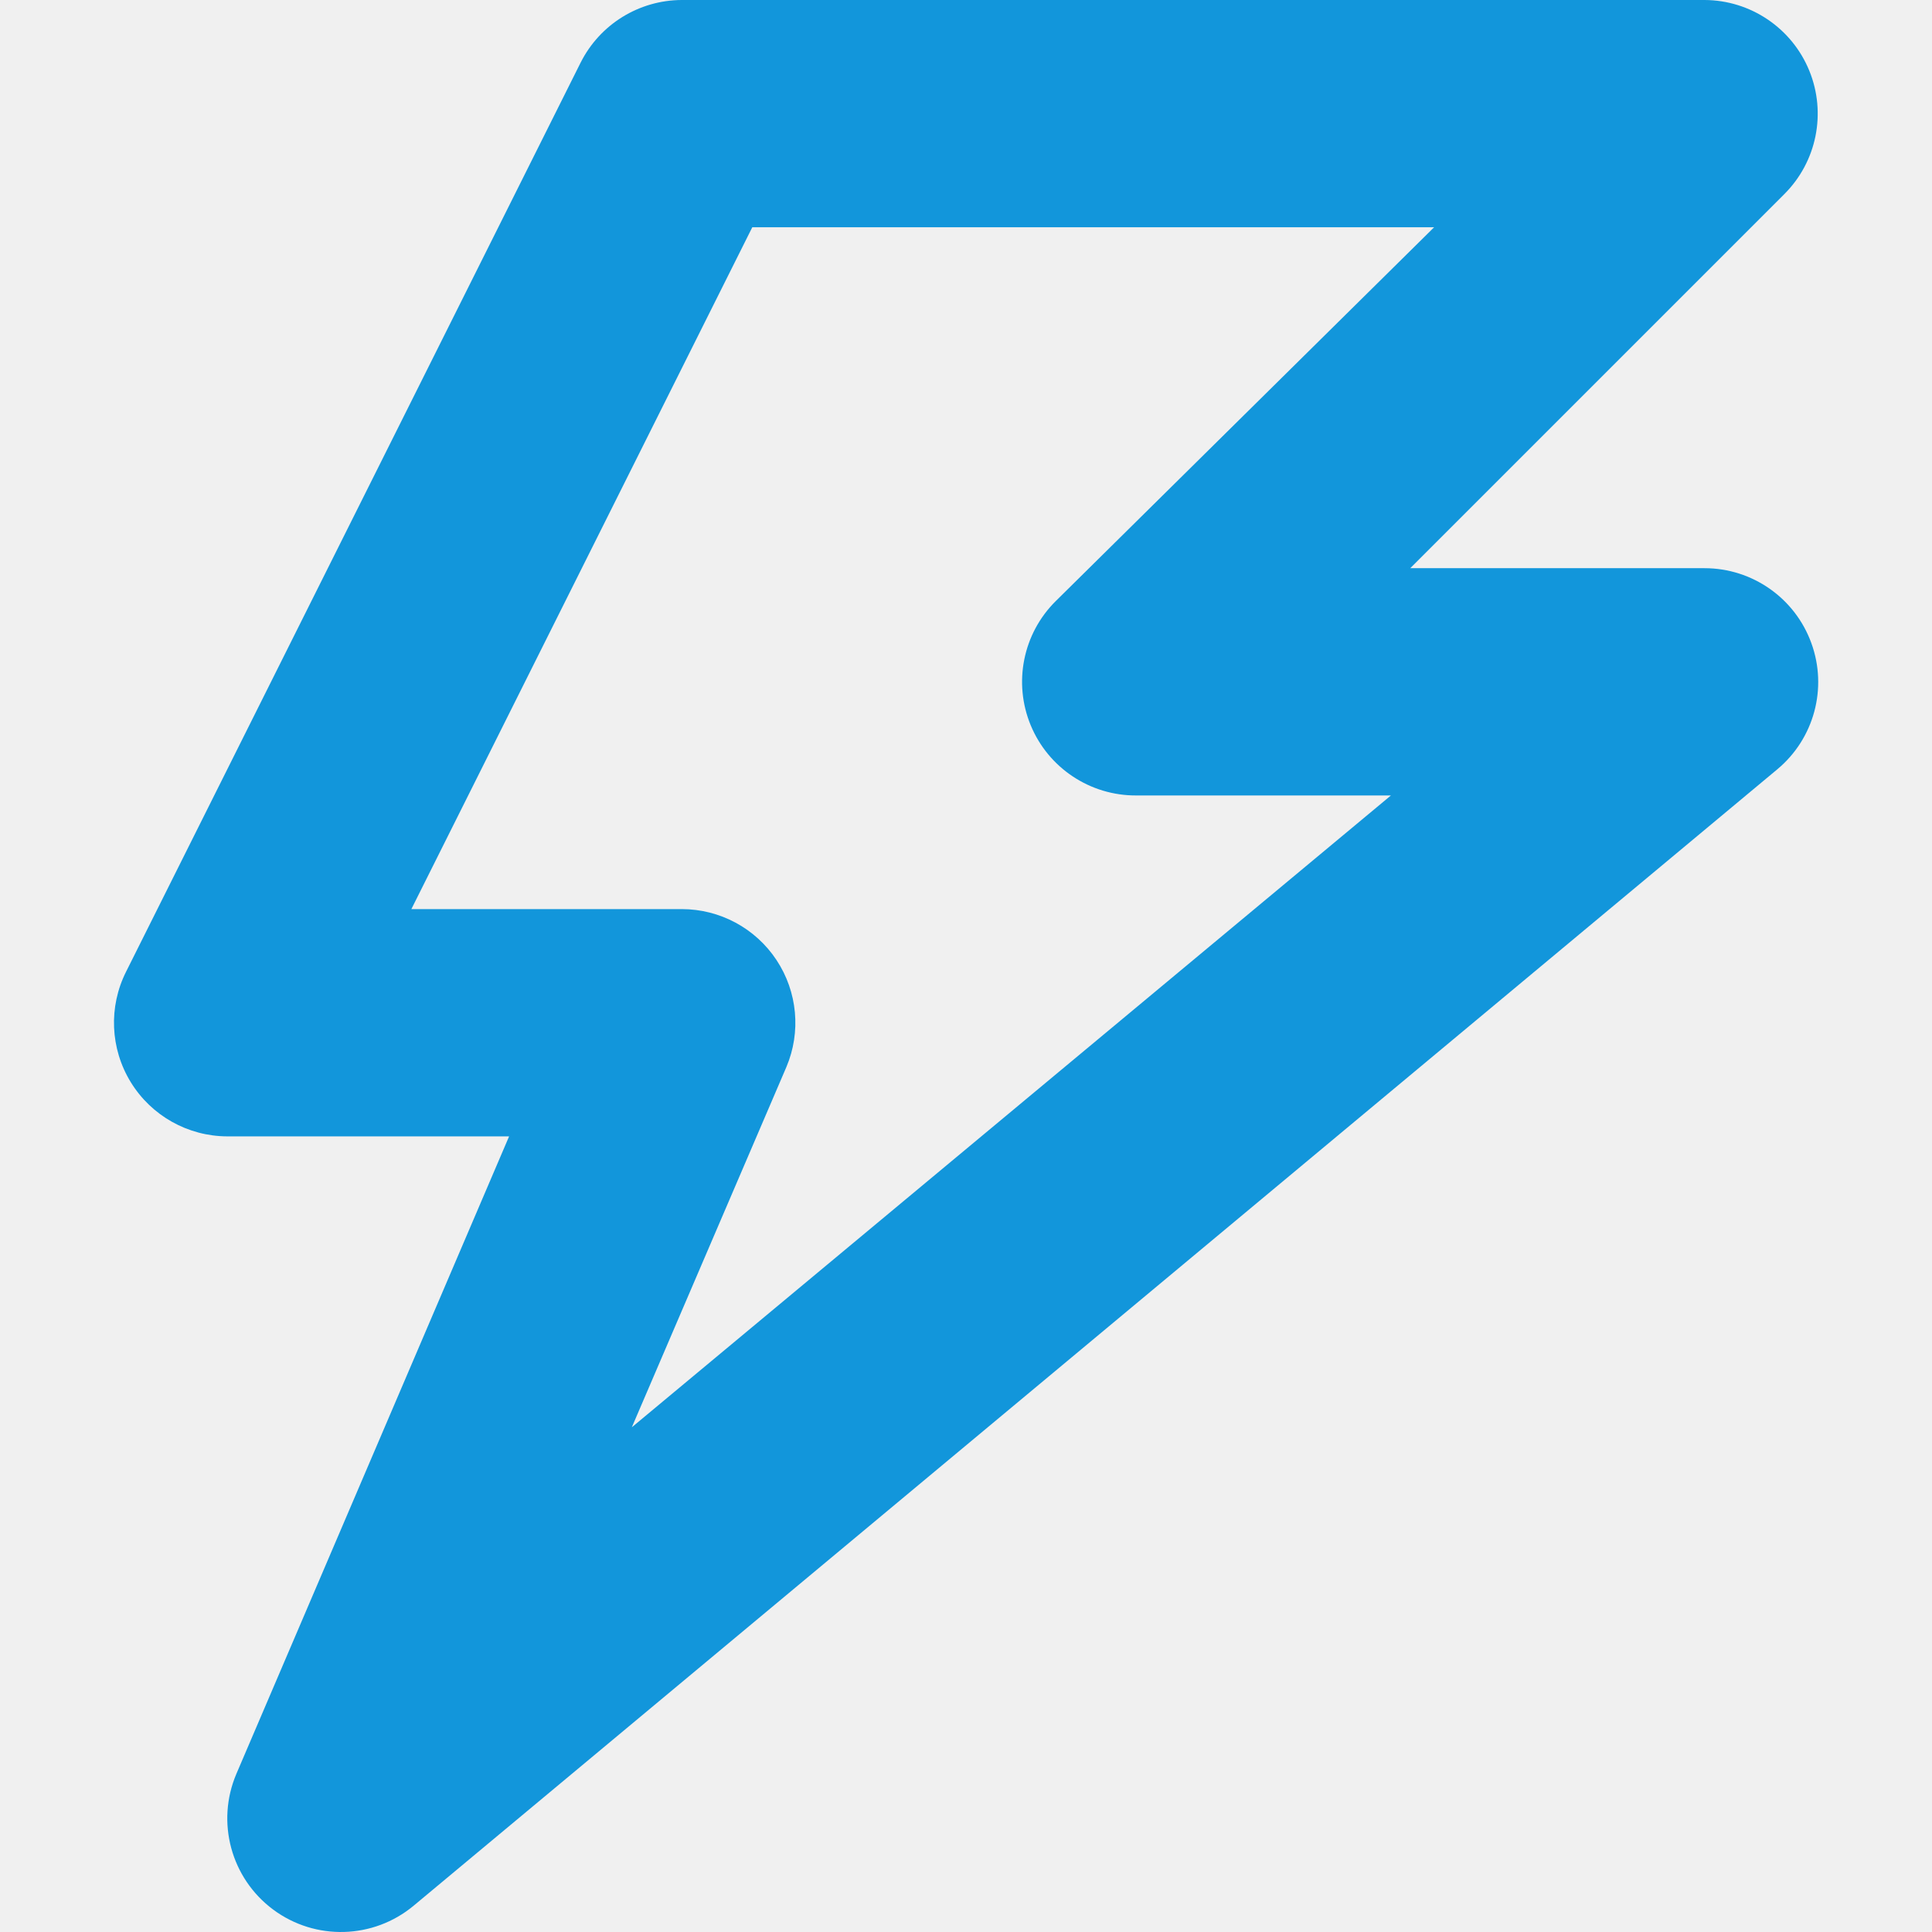
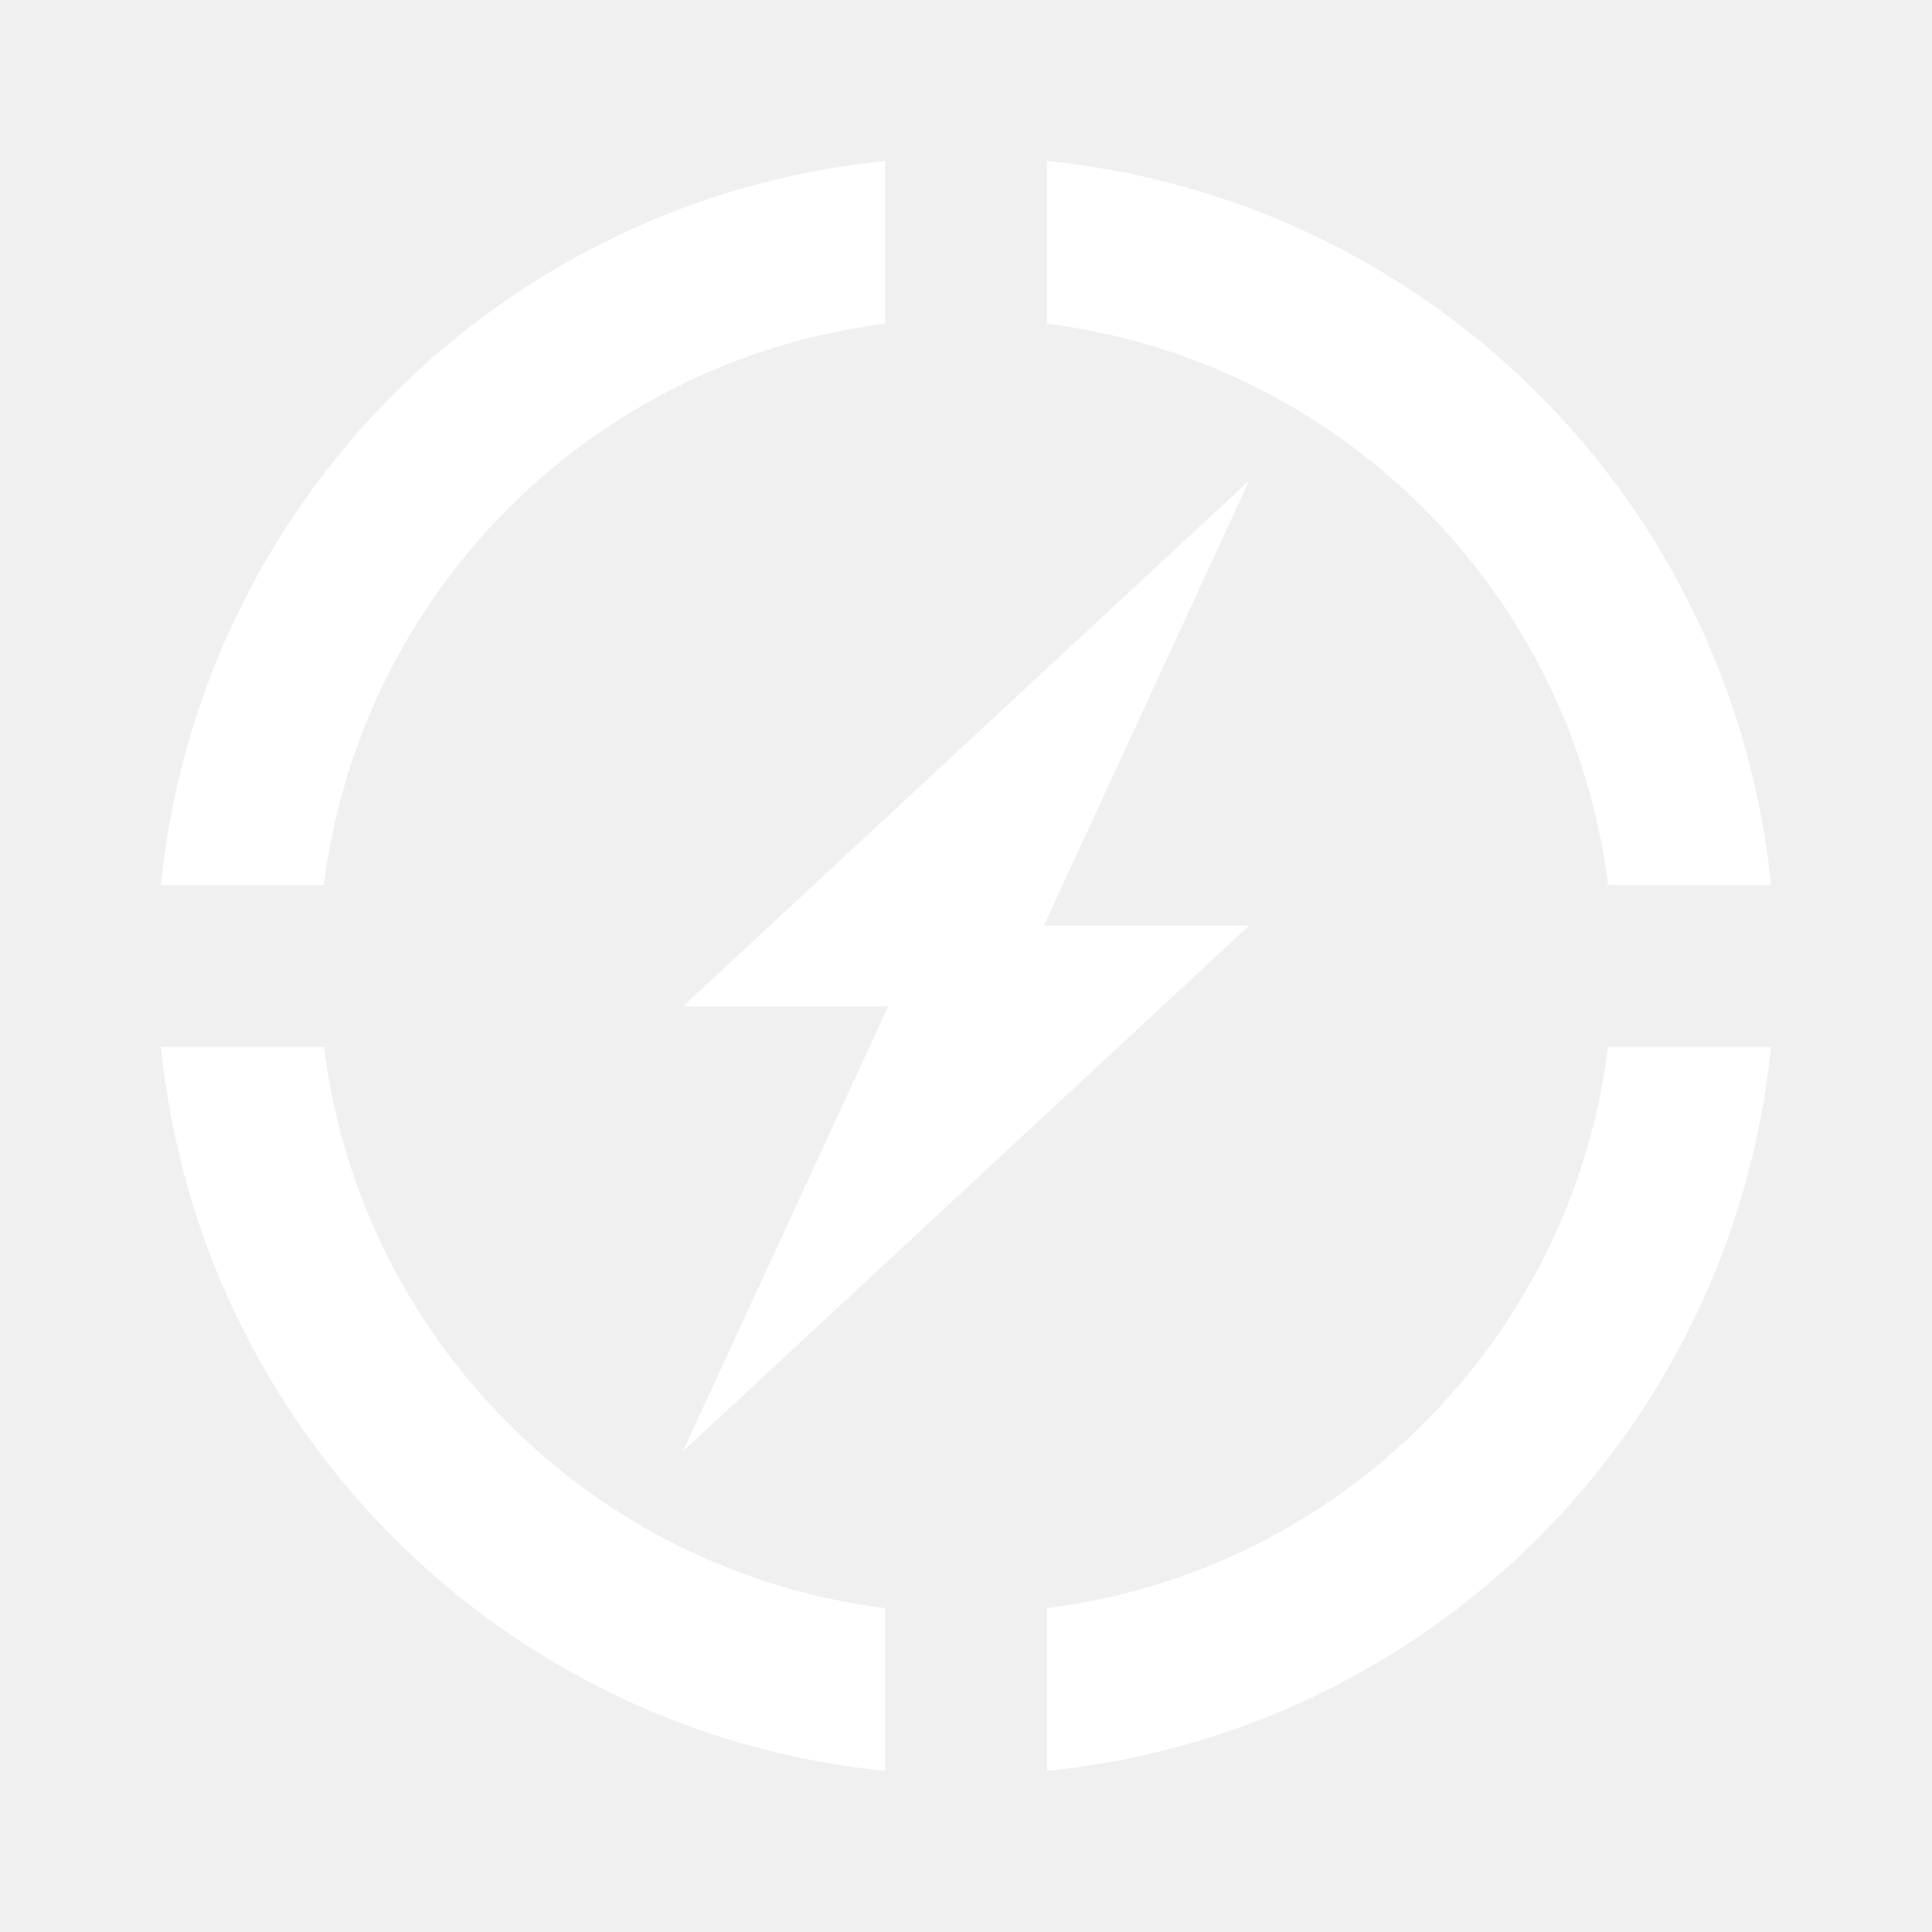
- <svg xmlns="http://www.w3.org/2000/svg" t="1749799523296" class="icon" viewBox="0 0 1024 1024" version="1.1" p-id="18095" width="32" height="32">
-   <path d="M960.067 340.902A60.23 60.23 0 0 0 903.451 301.15h-155.996l198.157-198.157A60.23 60.23 0 0 0 903.451 0H361.38a60.23 60.23 0 0 0-53.605 33.127l-240.92 481.841A60.23 60.23 0 0 0 120.46 602.301h149.371l-144.552 337.891a60.23 60.23 0 0 0 93.959 69.867l722.761-602.301a60.23 60.23 0 0 0 18.069-66.855z m-625.188 415.588l81.913-190.929A60.23 60.23 0 0 0 361.38 481.841H218.033l180.69-361.381h361.381L559.537 318.617A60.23 60.23 0 0 0 602.301 421.611h134.915z" fill="#1296db" p-id="18096" />
+ <svg xmlns="http://www.w3.org/2000/svg" t="1750943145716" class="icon" viewBox="0 0 1024 1024" version="1.1" p-id="18288" width="48" height="48">
+   <path d="M85.312 469.12A428.864 428.864 0 0 1 469.12 85.312v86.272A343.168 343.168 0 0 0 171.648 469.12H85.312zM85.312 554.88a428.8 428.8 0 0 0 383.808 383.744v-86.272A343.168 343.168 0 0 1 171.648 554.88H85.312zM852.352 554.88a343.168 343.168 0 0 1-297.472 297.472v86.272a428.864 428.864 0 0 0 383.808-383.744h-86.336zM938.688 469.12A428.864 428.864 0 0 0 554.88 85.312v86.272a343.168 343.168 0 0 1 297.472 297.536h86.336z" p-id="18289" fill="#ffffff" />
+   <path d="M361.92 533.44l300.16-278.72-108.8 235.84h108.8l-300.16 278.72 108.8-235.84h-108.8z" p-id="18290" fill="#ffffff" />
</svg>
